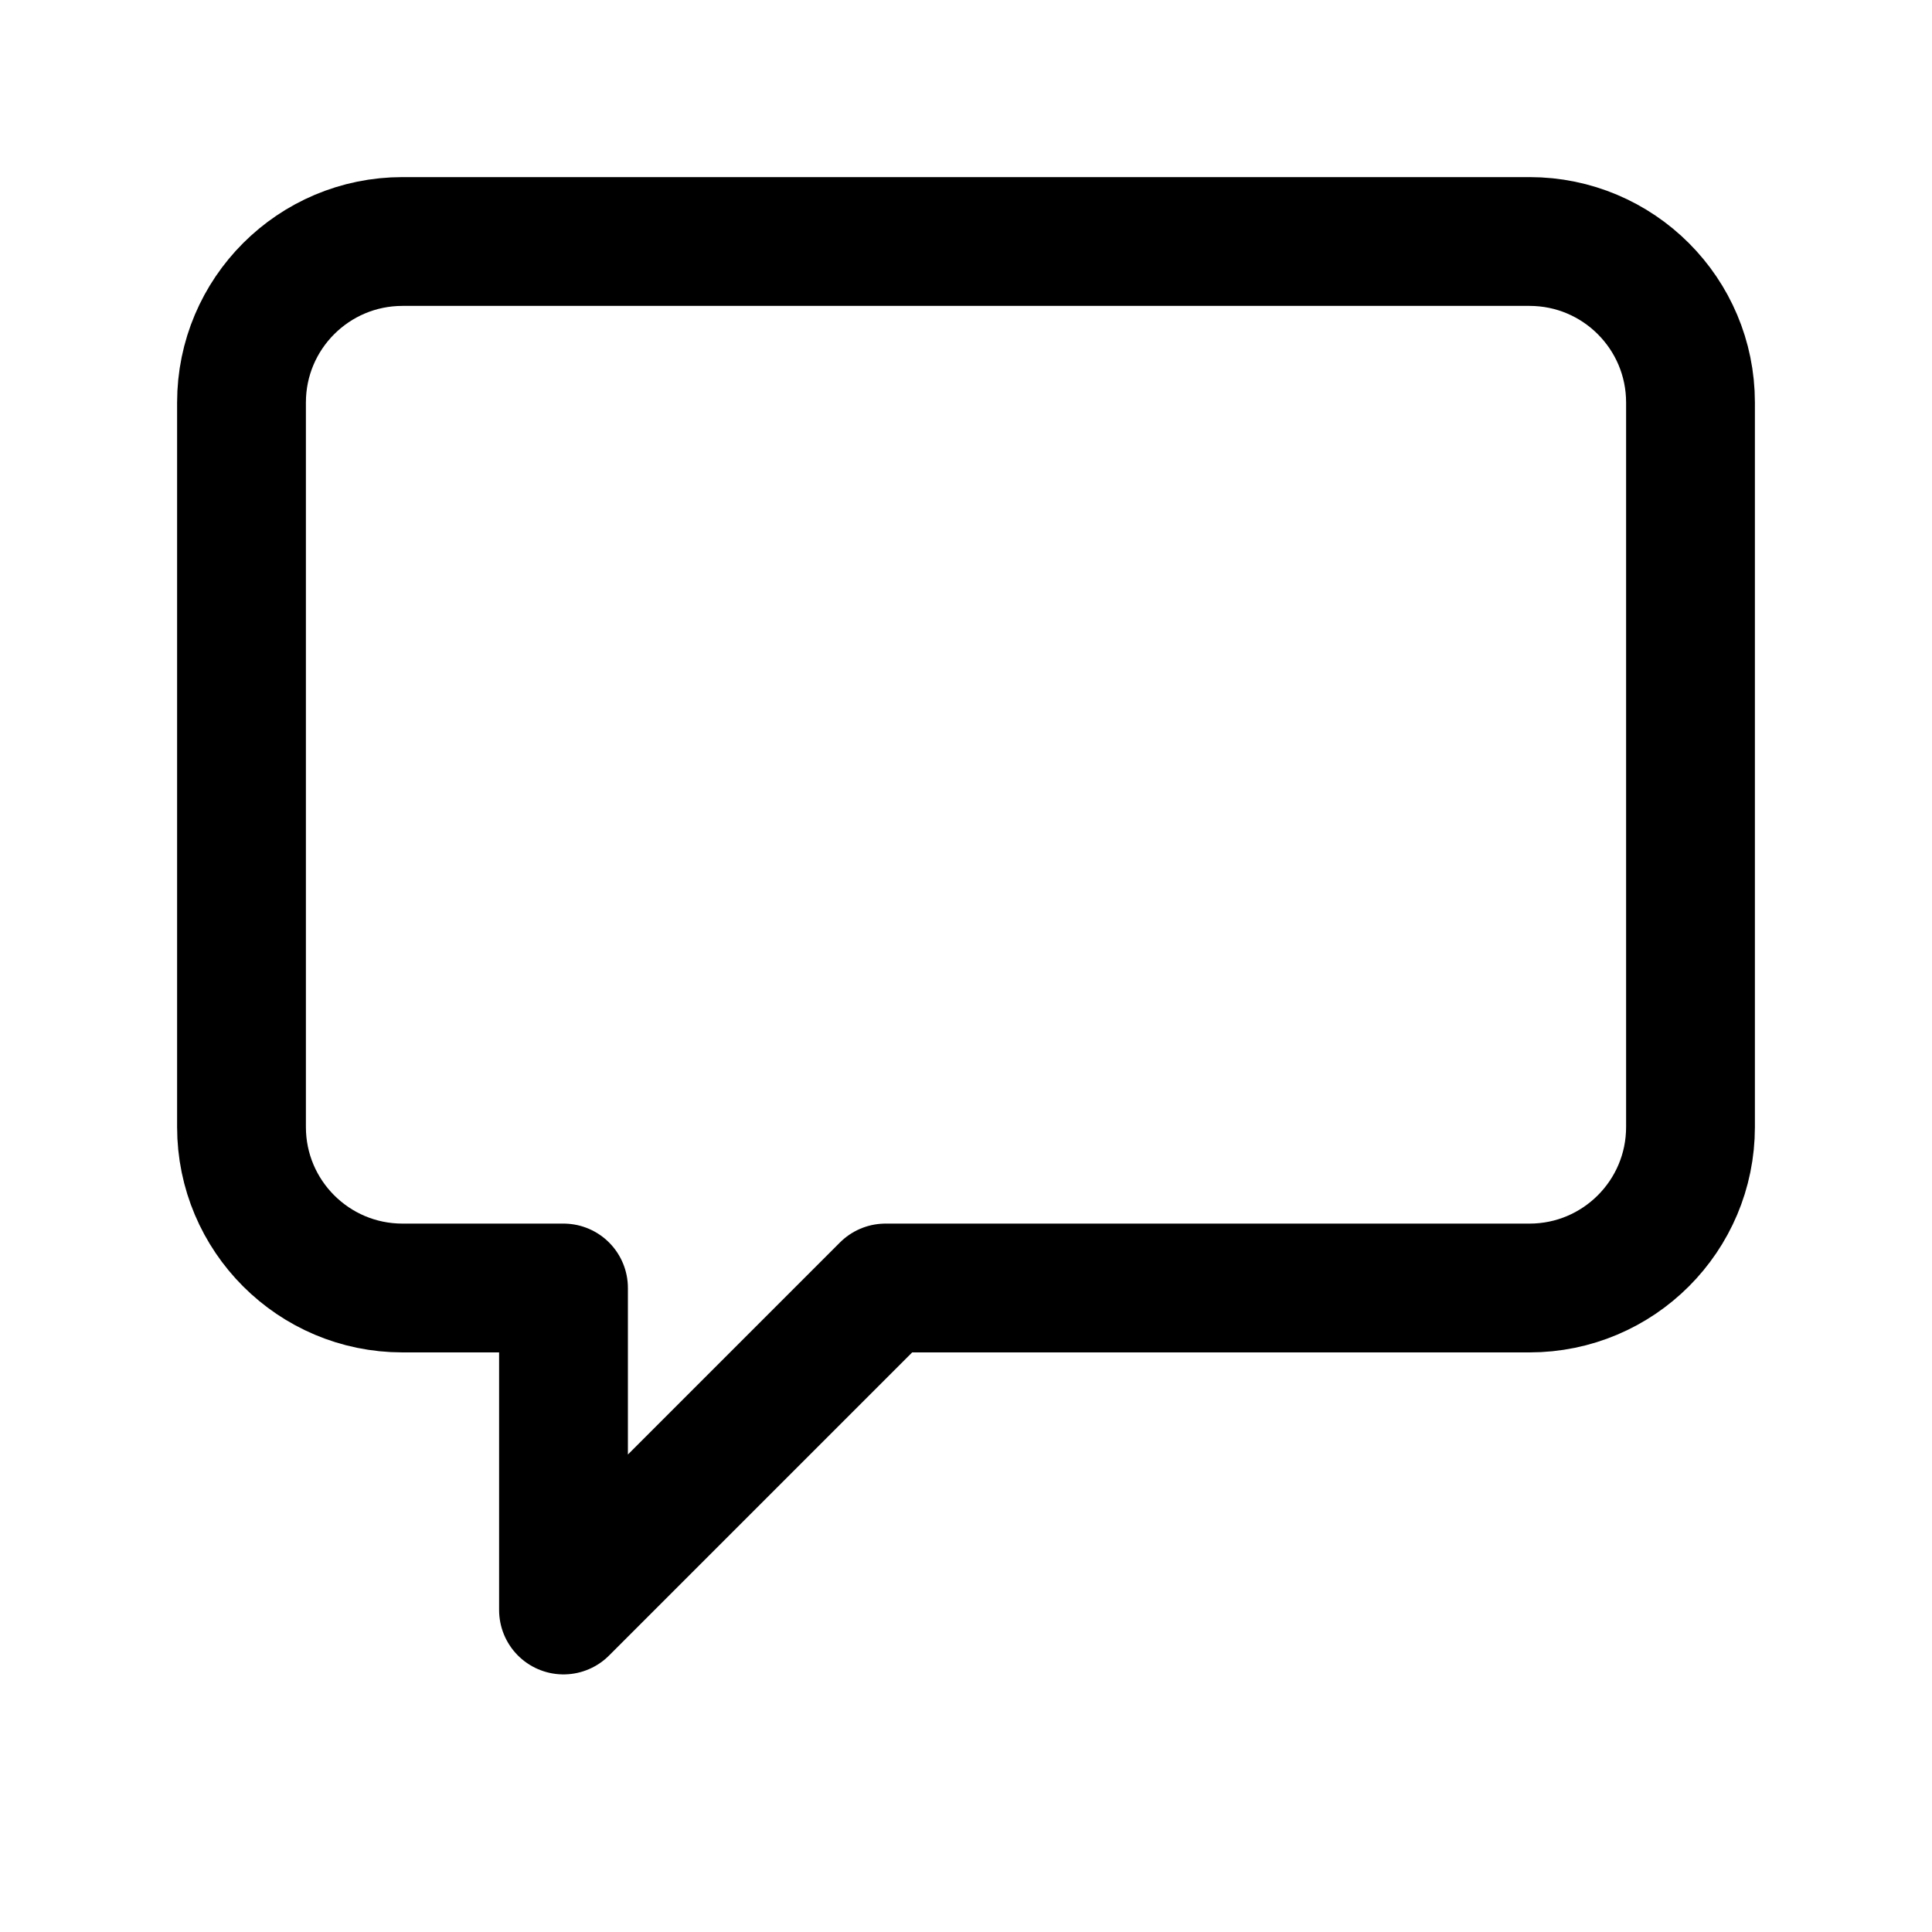
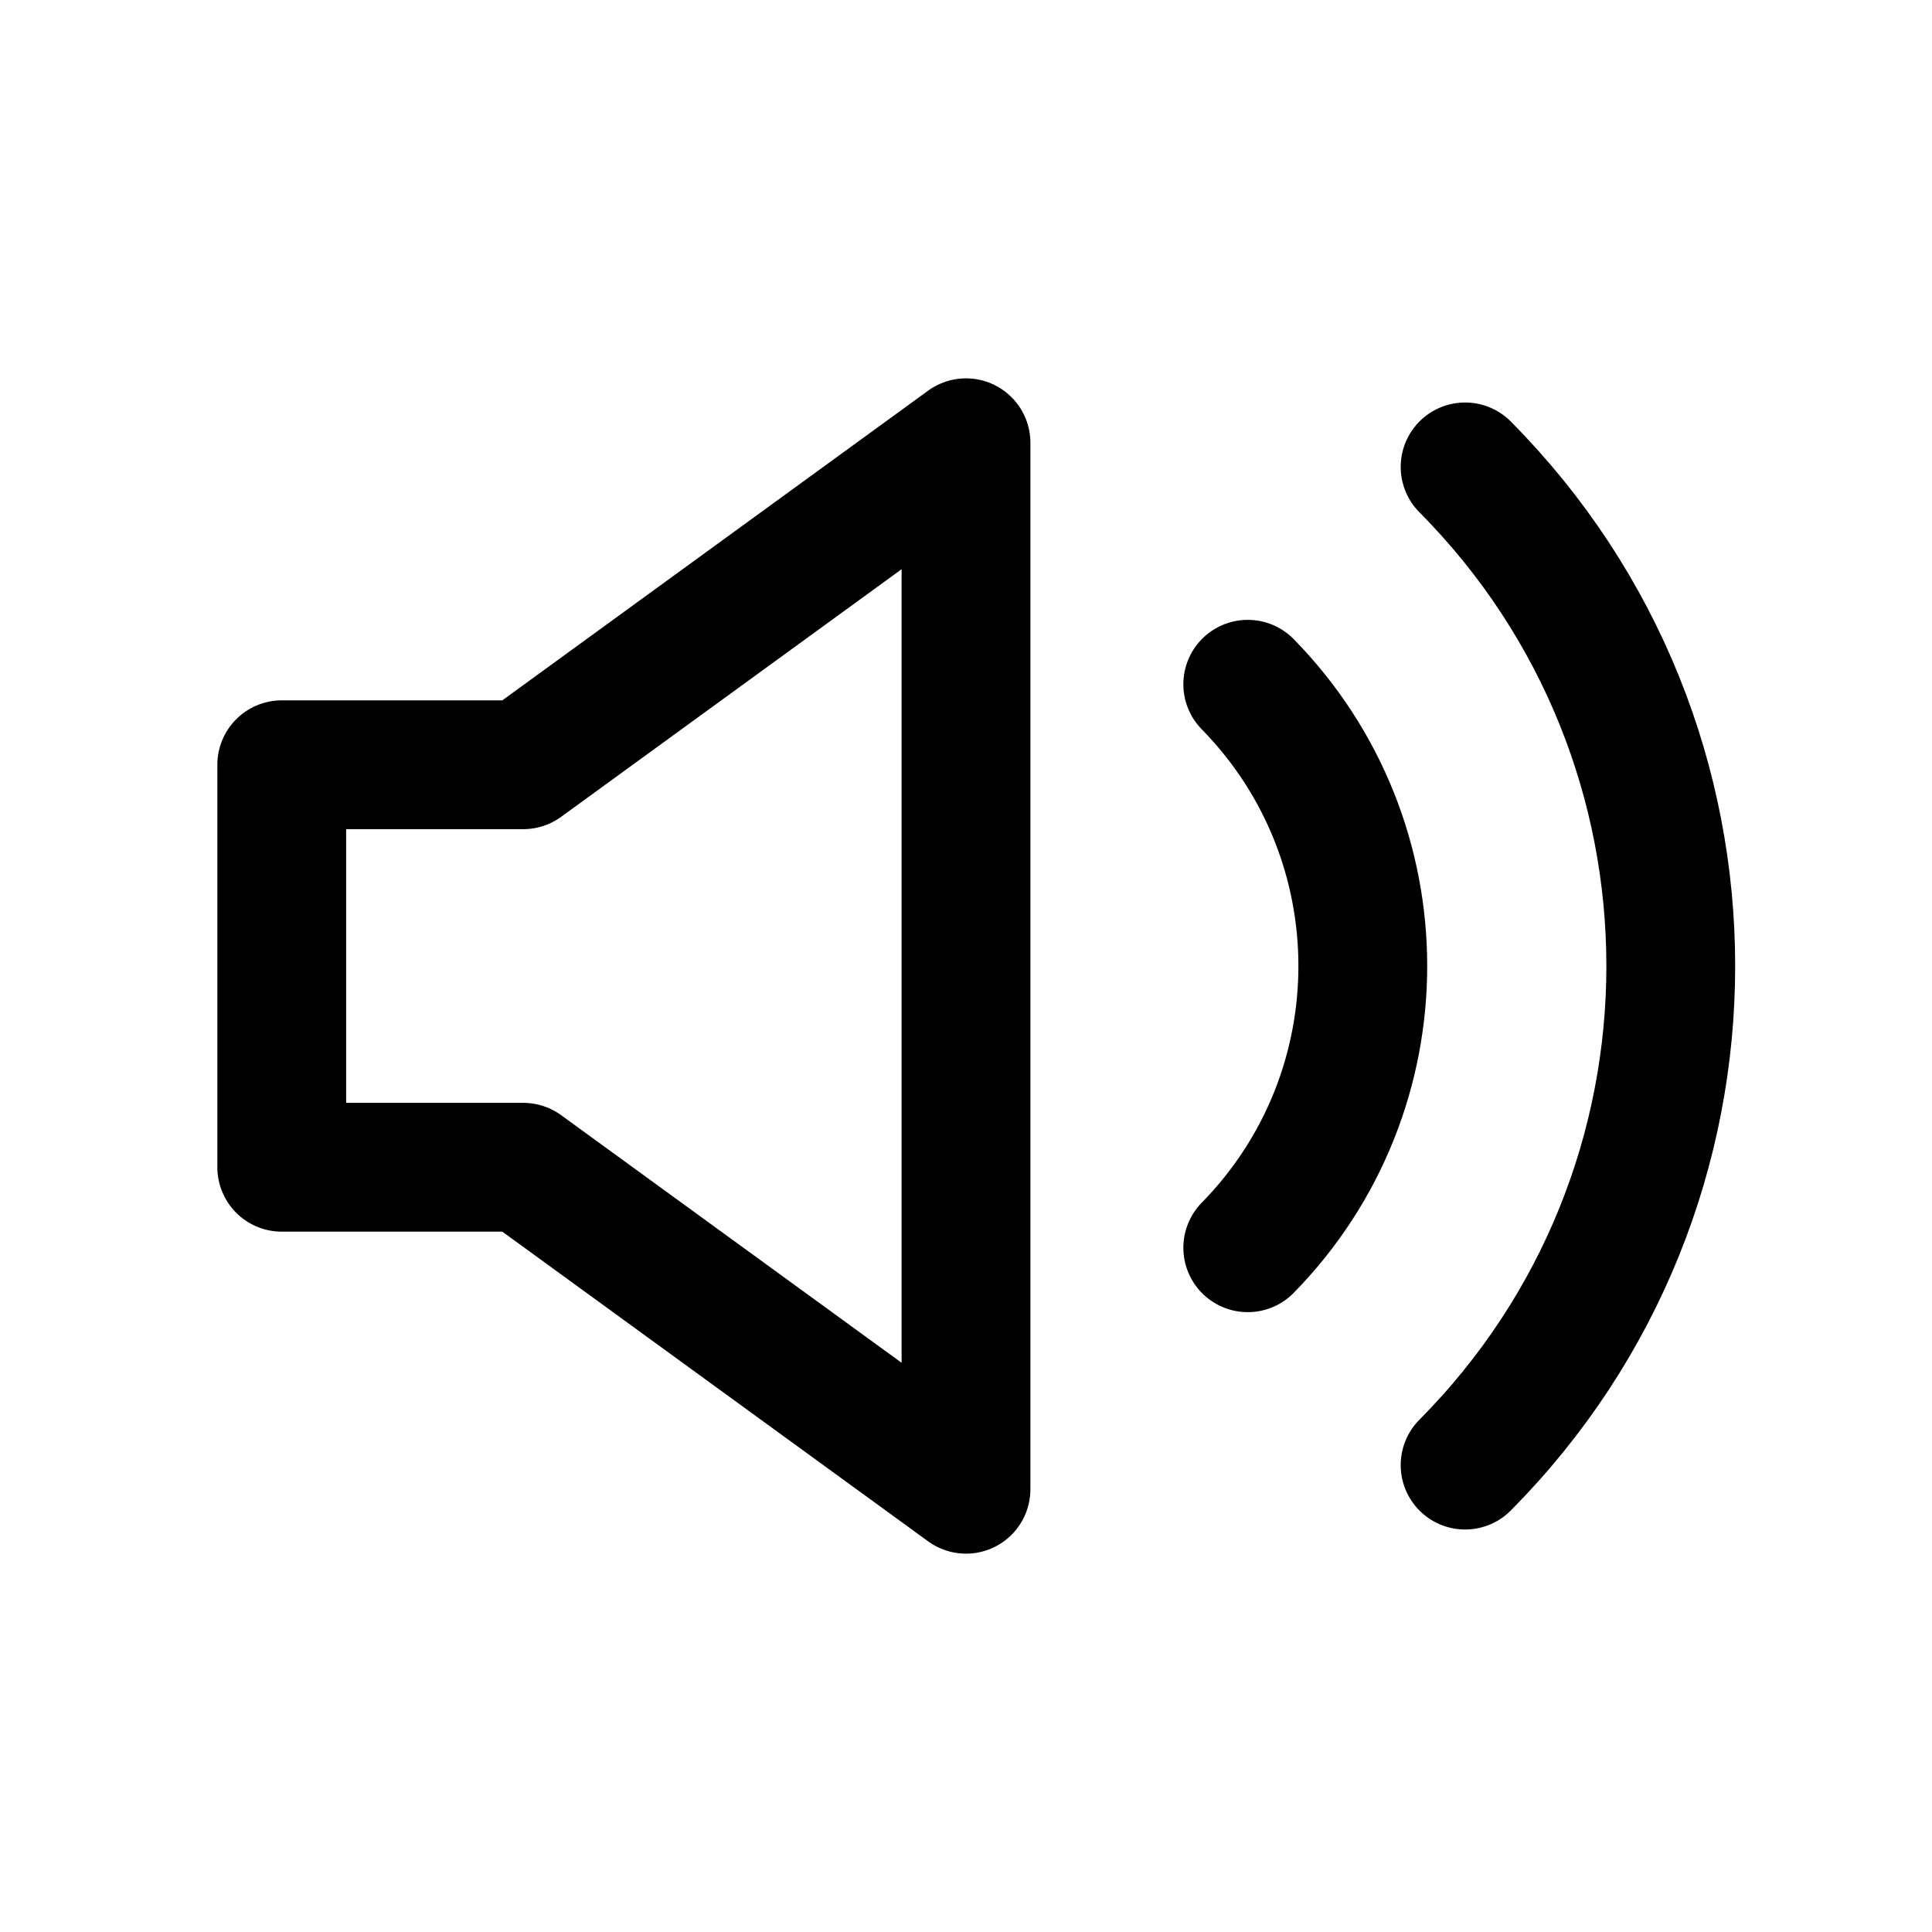
<svg xmlns="http://www.w3.org/2000/svg" width="24" height="24" viewBox="0 0 24 24" fill="none" stroke="currentColor" stroke-width="1.6" stroke-linecap="round" stroke-linejoin="round">
-   <path d="M21 5a2 2 0 0 0-2-2H5a2 2 0 0 0-2 2v9a2 2 0 0 0 2 2h2v4l4-4h8a2 2 0 0 0 2-2Z" />
+   <path d="M3.5 9.5v5h3l5.5 4V5.5l-5.5 4h-3Z" />
+   <path d="M15.5 8.5a5 5 0 0 1 0 7" />
+   <path d="M18.2 5.8a8.8 8.8 0 0 1 0 12.4" />
</svg>
